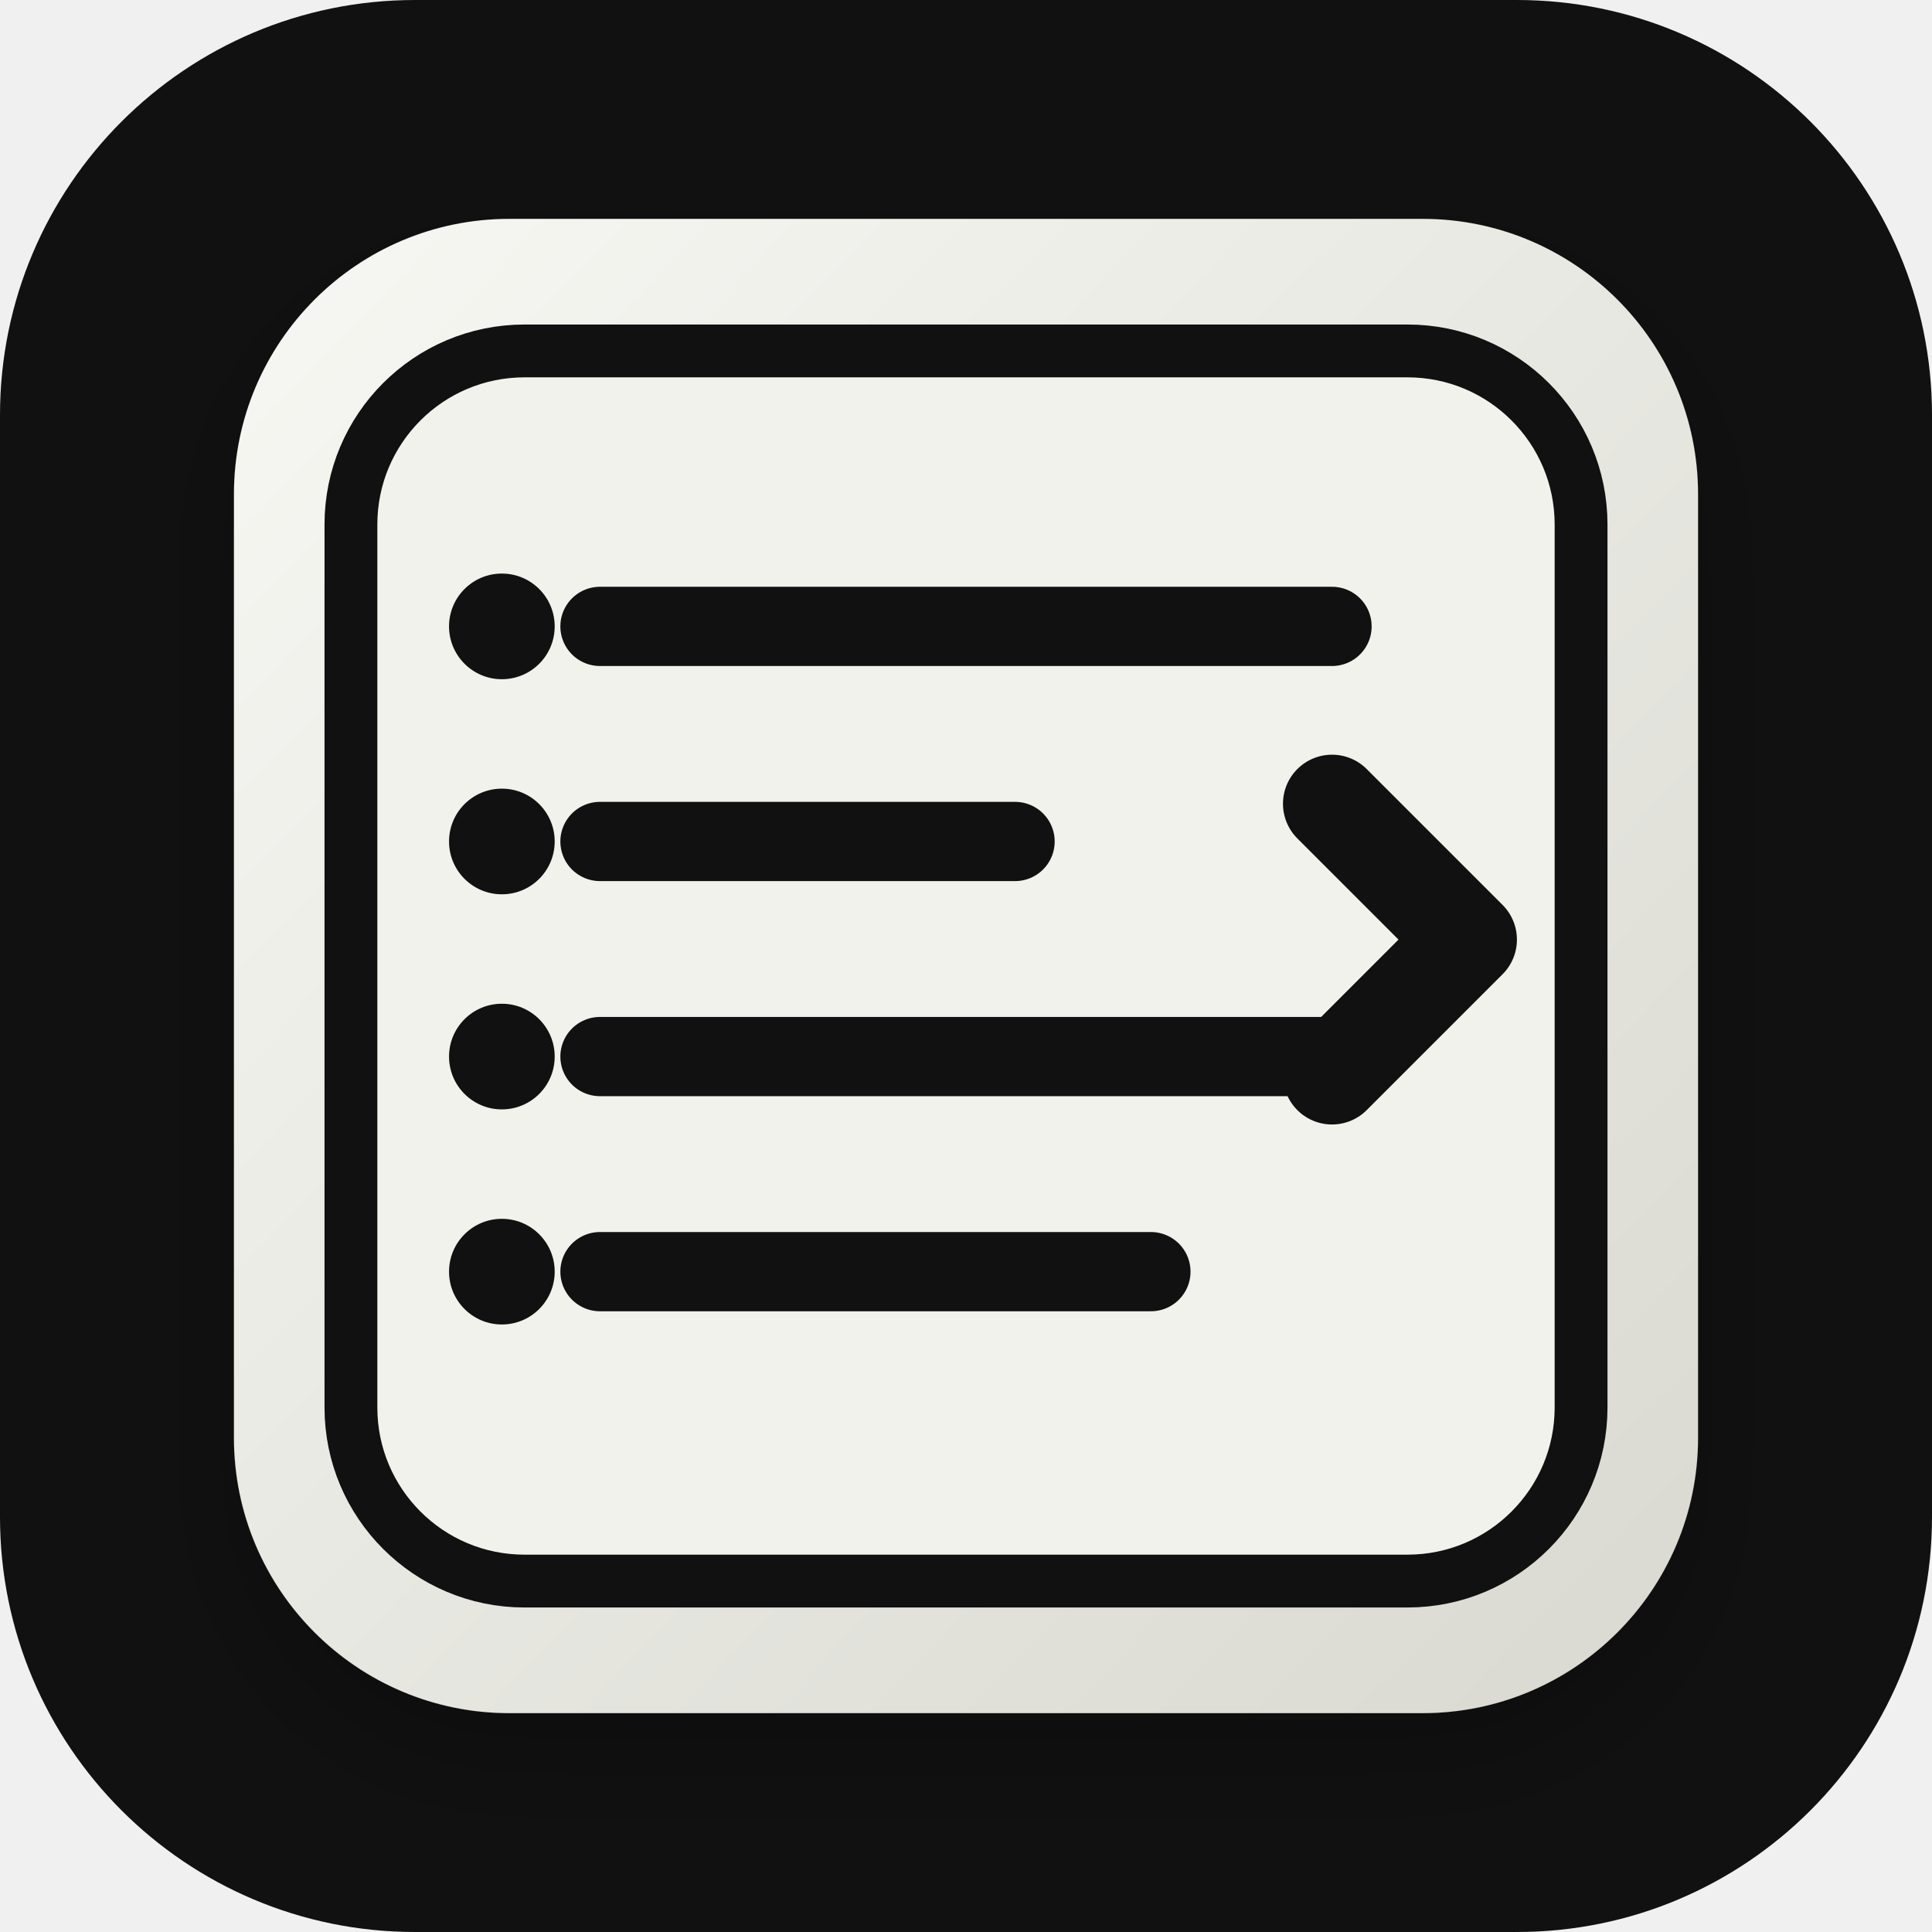
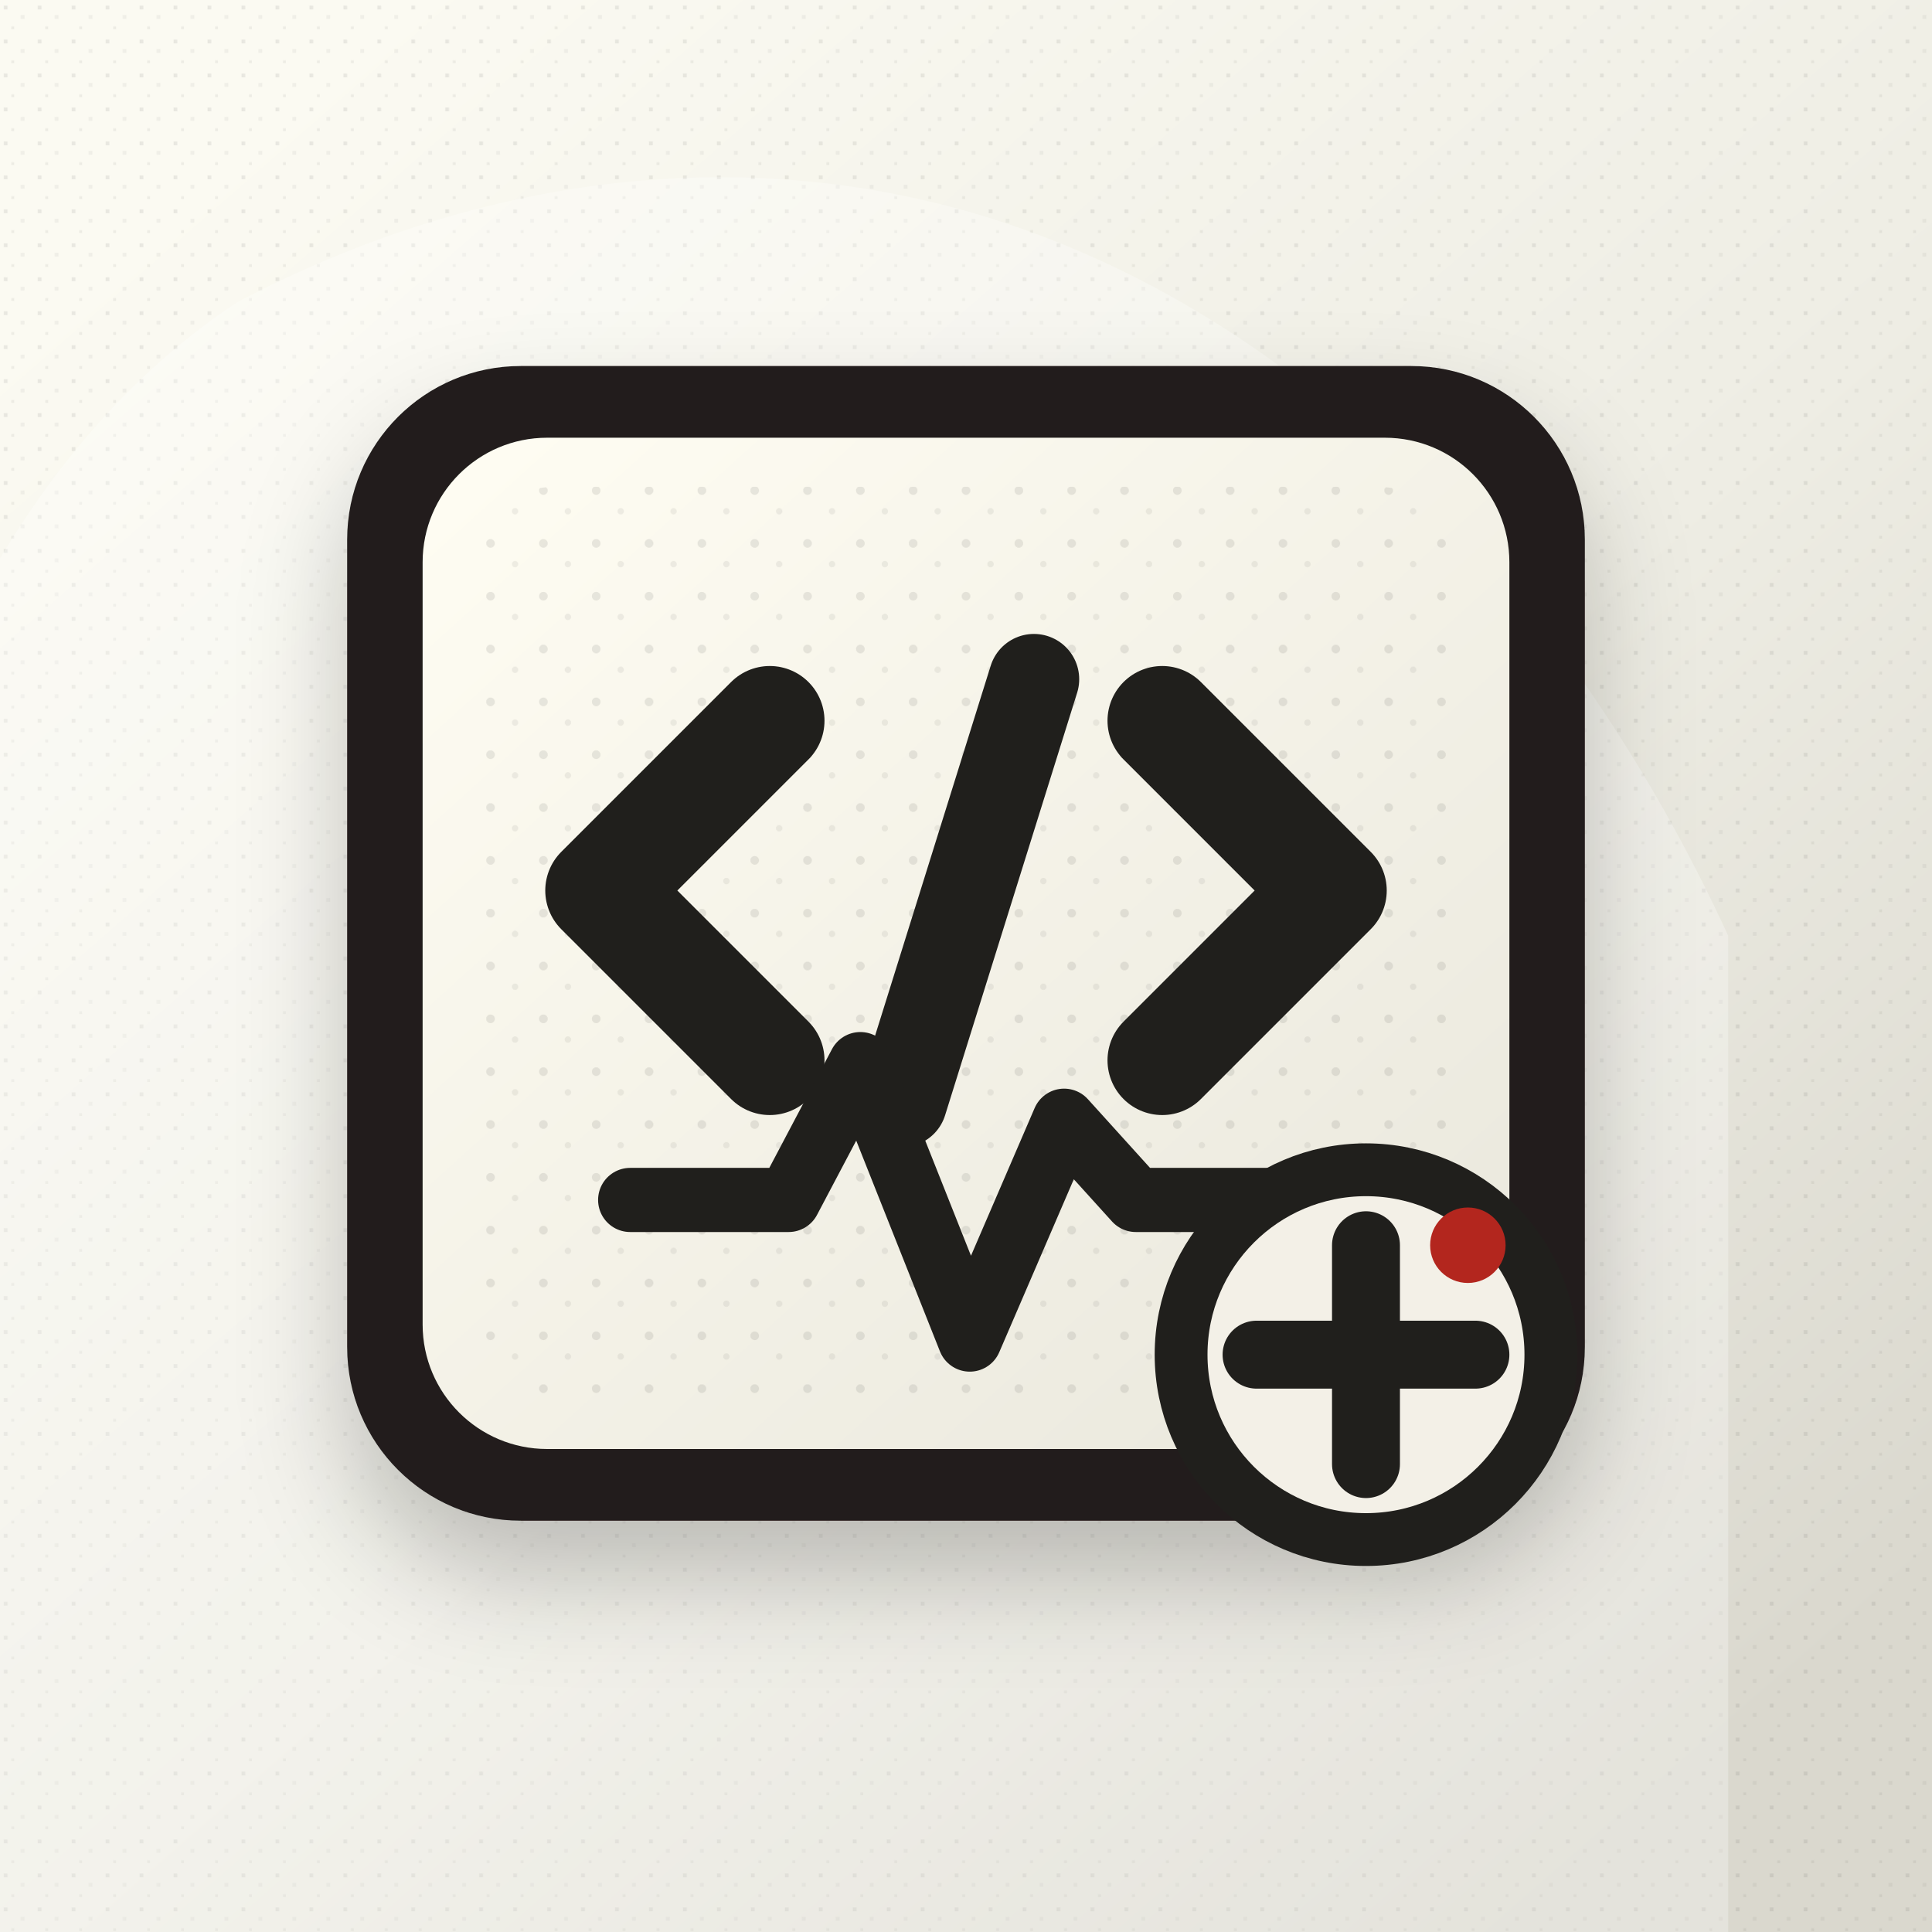
<svg xmlns="http://www.w3.org/2000/svg" viewBox="0 0 1024 1024">
  <defs>
-     <linearGradient id="paper" x1="0" y1="0" x2="1" y2="1">
-       <stop offset="0" stop-color="#f7f7f3" />
-       <stop offset="1" stop-color="#d9d9d1" />
+     <linearGradient id="paper" x1="120" y1="72" x2="888" y2="952" gradientUnits="userSpaceOnUse">
+       <stop offset="0" stop-color="#FBFAF2" />
+       <stop offset="0.56" stop-color="#EEEDE4" />
+       <stop offset="1" stop-color="#DAD8CE" />
    </linearGradient>
-     <filter id="shadow" x="-20%" y="-20%" width="140%" height="140%">
-       <feDropShadow dx="0" dy="26" stdDeviation="28" flood-color="#000" flood-opacity=".22" />
+     <linearGradient id="screen" x1="250" y1="204" x2="770" y2="780" gradientUnits="userSpaceOnUse">
+       <stop offset="0" stop-color="#FFFDF3" />
+       <stop offset="1" stop-color="#E9E7DC" />
+     </linearGradient>
+     <filter id="screenShadow" x="-12%" y="-12%" width="124%" height="132%">
+       <feDropShadow dx="0" dy="30" stdDeviation="28" flood-color="#121212" flood-opacity="0.22" />
    </filter>
+     <pattern id="grain" width="18" height="18" patternUnits="userSpaceOnUse">
+       <rect width="18" height="18" fill="none" />
+       <rect x="2" y="3" width="2" height="2" fill="#1B1A18" opacity="0.08" />
+       <rect x="11" y="8" width="2" height="2" fill="#1B1A18" opacity="0.05" />
+       <rect x="6" y="14" width="1.5" height="1.5" fill="#1B1A18" opacity="0.06" />
+     </pattern>
+     <pattern id="halftone" width="28" height="28" patternUnits="userSpaceOnUse">
+       <rect width="28" height="28" fill="none" />
+       <circle cx="8" cy="8" r="2.3" fill="#201F1C" opacity="0.13" />
+       <circle cx="21" cy="19" r="1.7" fill="#201F1C" opacity="0.09" />
+     </pattern>
  </defs>
-   <rect width="1024" height="1024" rx="220" fill="#111" />
-   <rect x="124" y="116" width="776" height="792" rx="146" fill="url(#paper)" filter="url(#shadow)" />
-   <rect x="186" y="186" width="652" height="652" rx="92" fill="#f2f2ec" stroke="#111" stroke-width="28" />
-   <g fill="none" stroke="#111" stroke-linecap="round" stroke-linejoin="round">
-     <path d="M318 332h388M318 446h220M318 560h388M318 674h292" stroke-width="42" />
-     <path d="M706 426l72 72-72 72" stroke-width="52" />
+   <rect width="1024" height="1024" fill="url(#paper)" />
+   <rect width="1024" height="1024" fill="url(#grain)" />
+   <path d="M126 160C256 92 396 75 526 116c174 55 310 206 390 380v528H0V296c34-57 76-103 126-136Z" fill="#FFFFFF" opacity="0.28" />
+   <g filter="url(#screenShadow)">
+     <rect x="184" y="194" width="656" height="612" rx="92" fill="#201F1C" />
+     <rect x="224" y="232" width="576" height="536" rx="66" fill="url(#screen)" />
+     <rect x="250" y="258" width="524" height="484" rx="44" fill="url(#halftone)" opacity="0.72" />
  </g>
-   <circle cx="266" cy="332" r="28" fill="#111" />
-   <circle cx="266" cy="446" r="28" fill="#111" />
-   <circle cx="266" cy="560" r="28" fill="#111" />
-   <circle cx="266" cy="674" r="28" fill="#111" />
+   <g fill="none" stroke="#201F1C" stroke-linecap="round" stroke-linejoin="round">
+     <path d="M408 382 318 472l90 90" stroke-width="58" />
+     <path d="M616 382 706 472l-90 90" stroke-width="58" />
+     <path d="M478 584 548 360" stroke-width="48" />
+   </g>
+   <g fill="none" stroke="#201F1C" stroke-linecap="round" stroke-linejoin="round">
+     <path d="M334 636h84l38-72 58 146 50-116 38 42h96" stroke-width="34" />
+   </g>
+   <g>
+     <circle cx="724" cy="718" r="98" fill="#F3F0E7" stroke="#201F1C" stroke-width="28" />
+     <path d="M724 660v116M666 718h116" fill="none" stroke="#201F1C" stroke-width="36" stroke-linecap="round" />
+     <circle cx="778" cy="660" r="20" fill="#B3261E" />
+   </g>
</svg>
